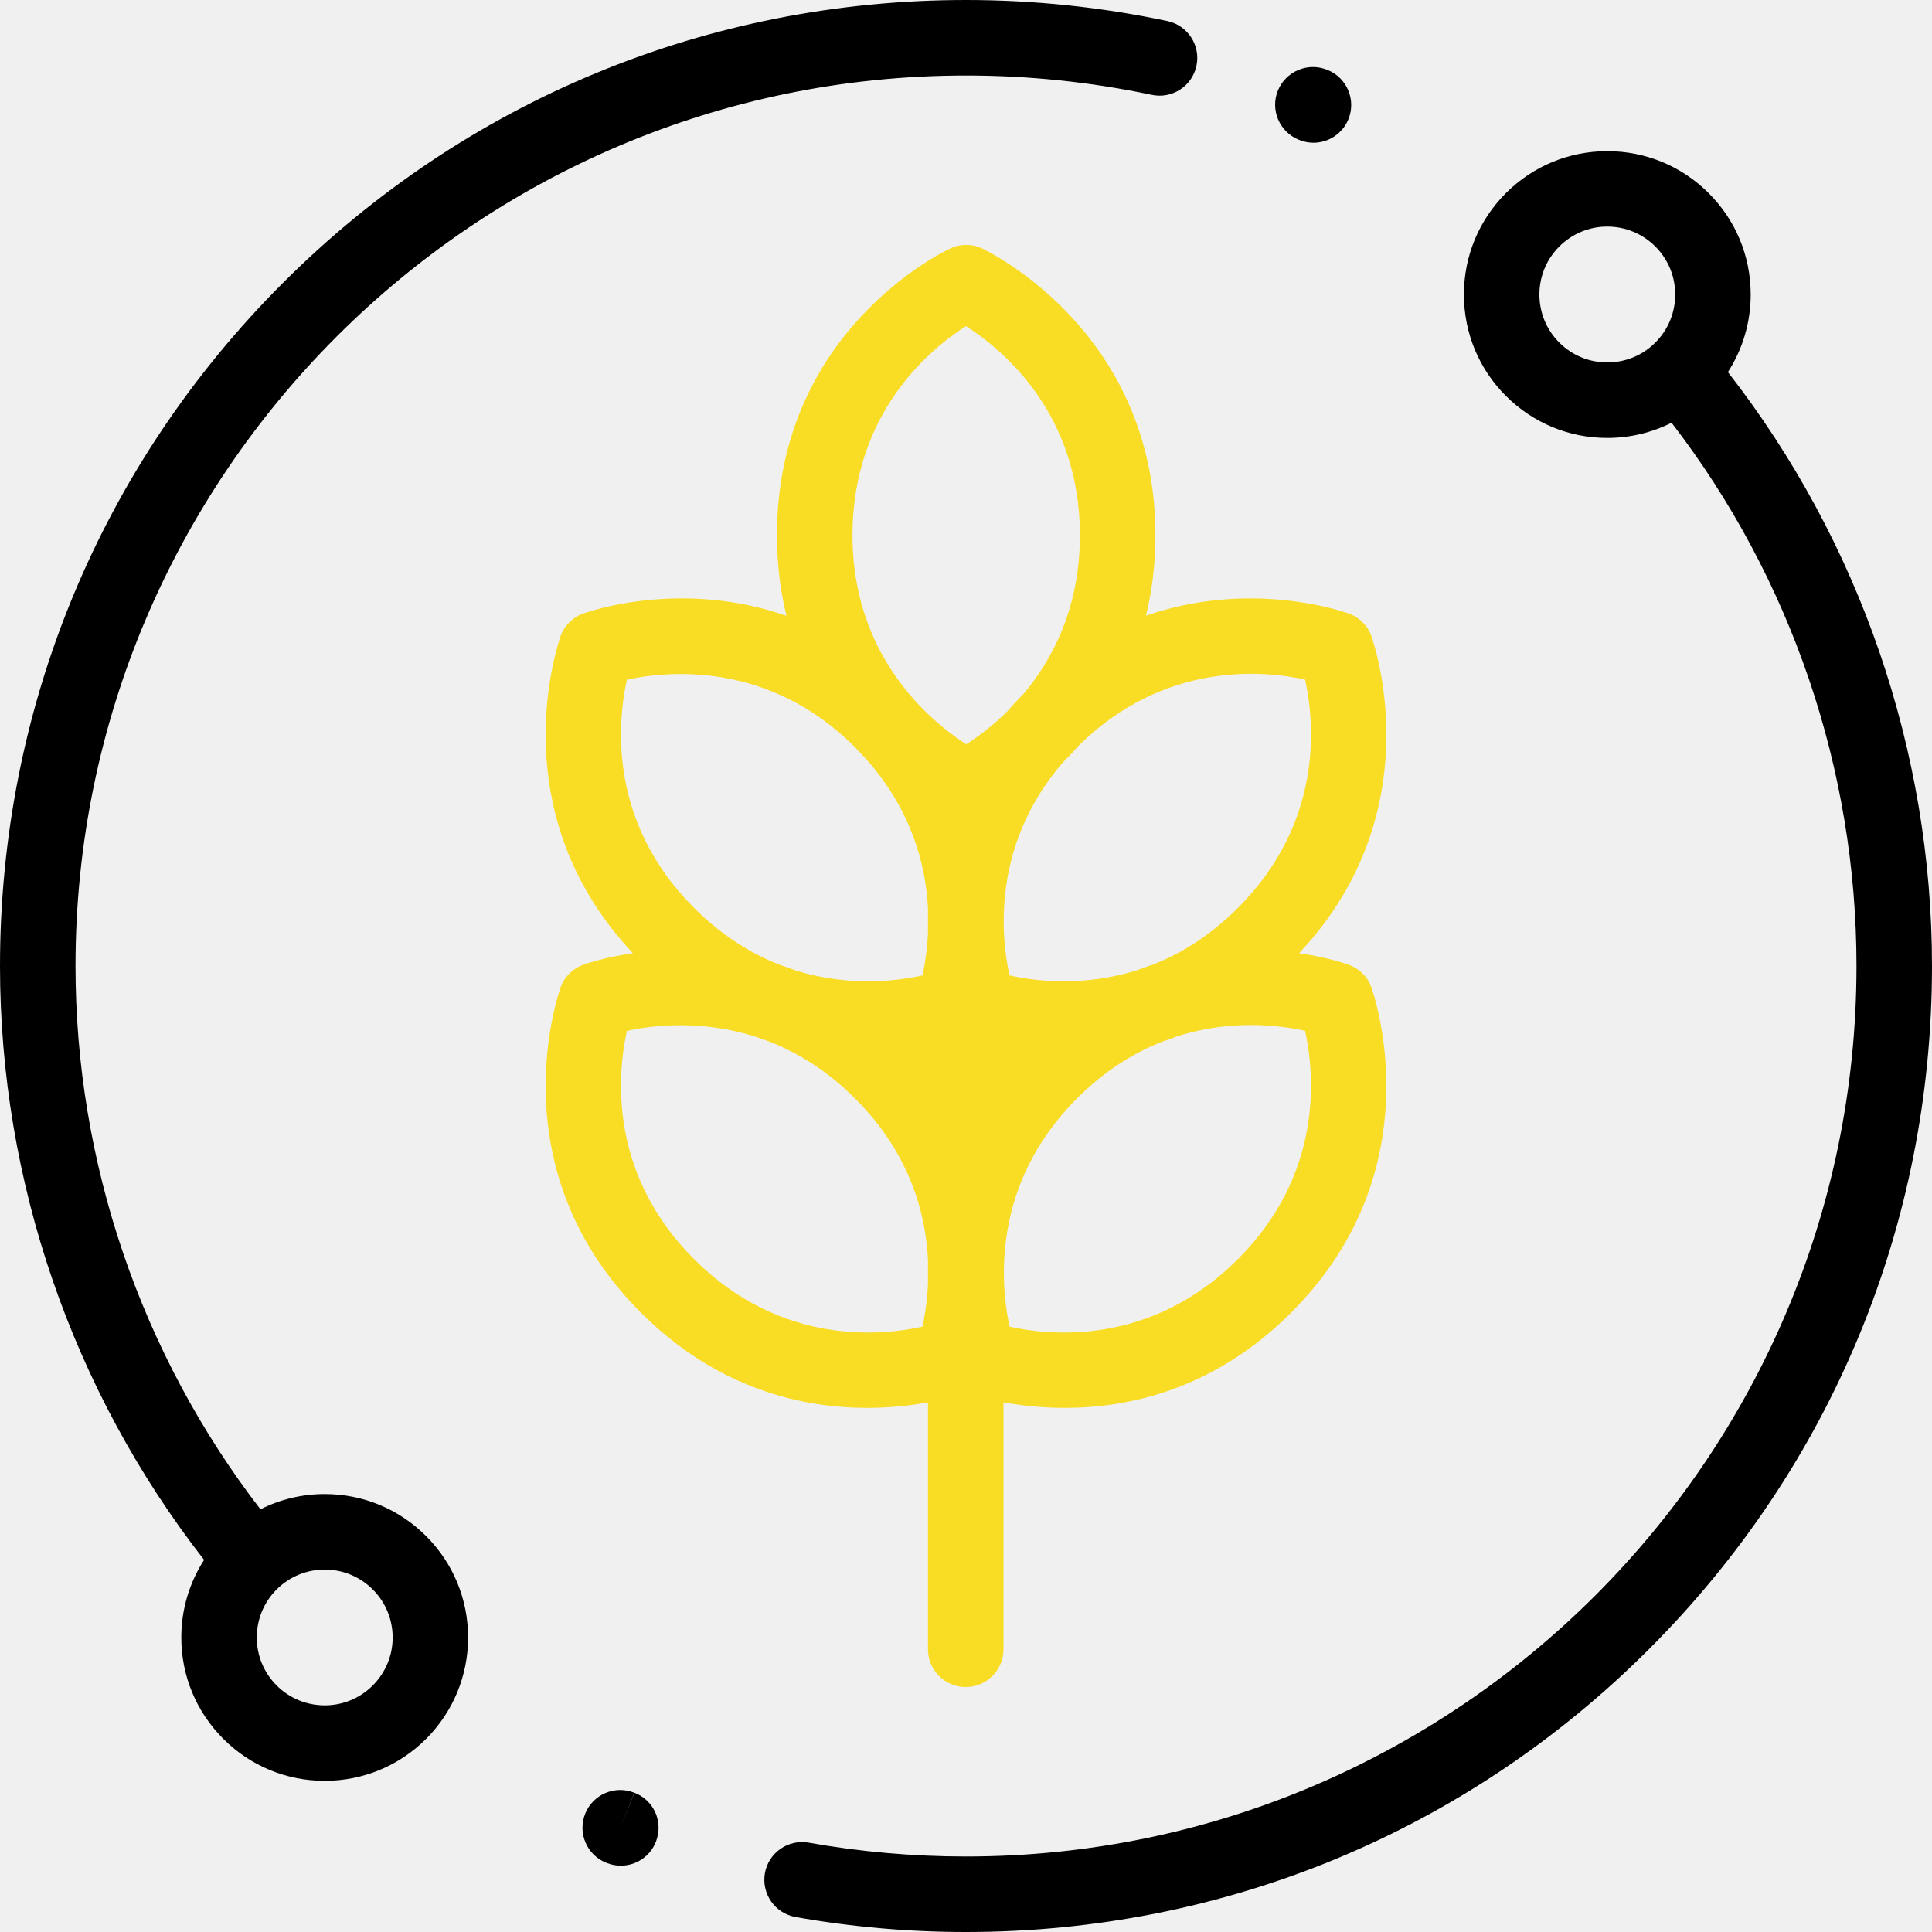
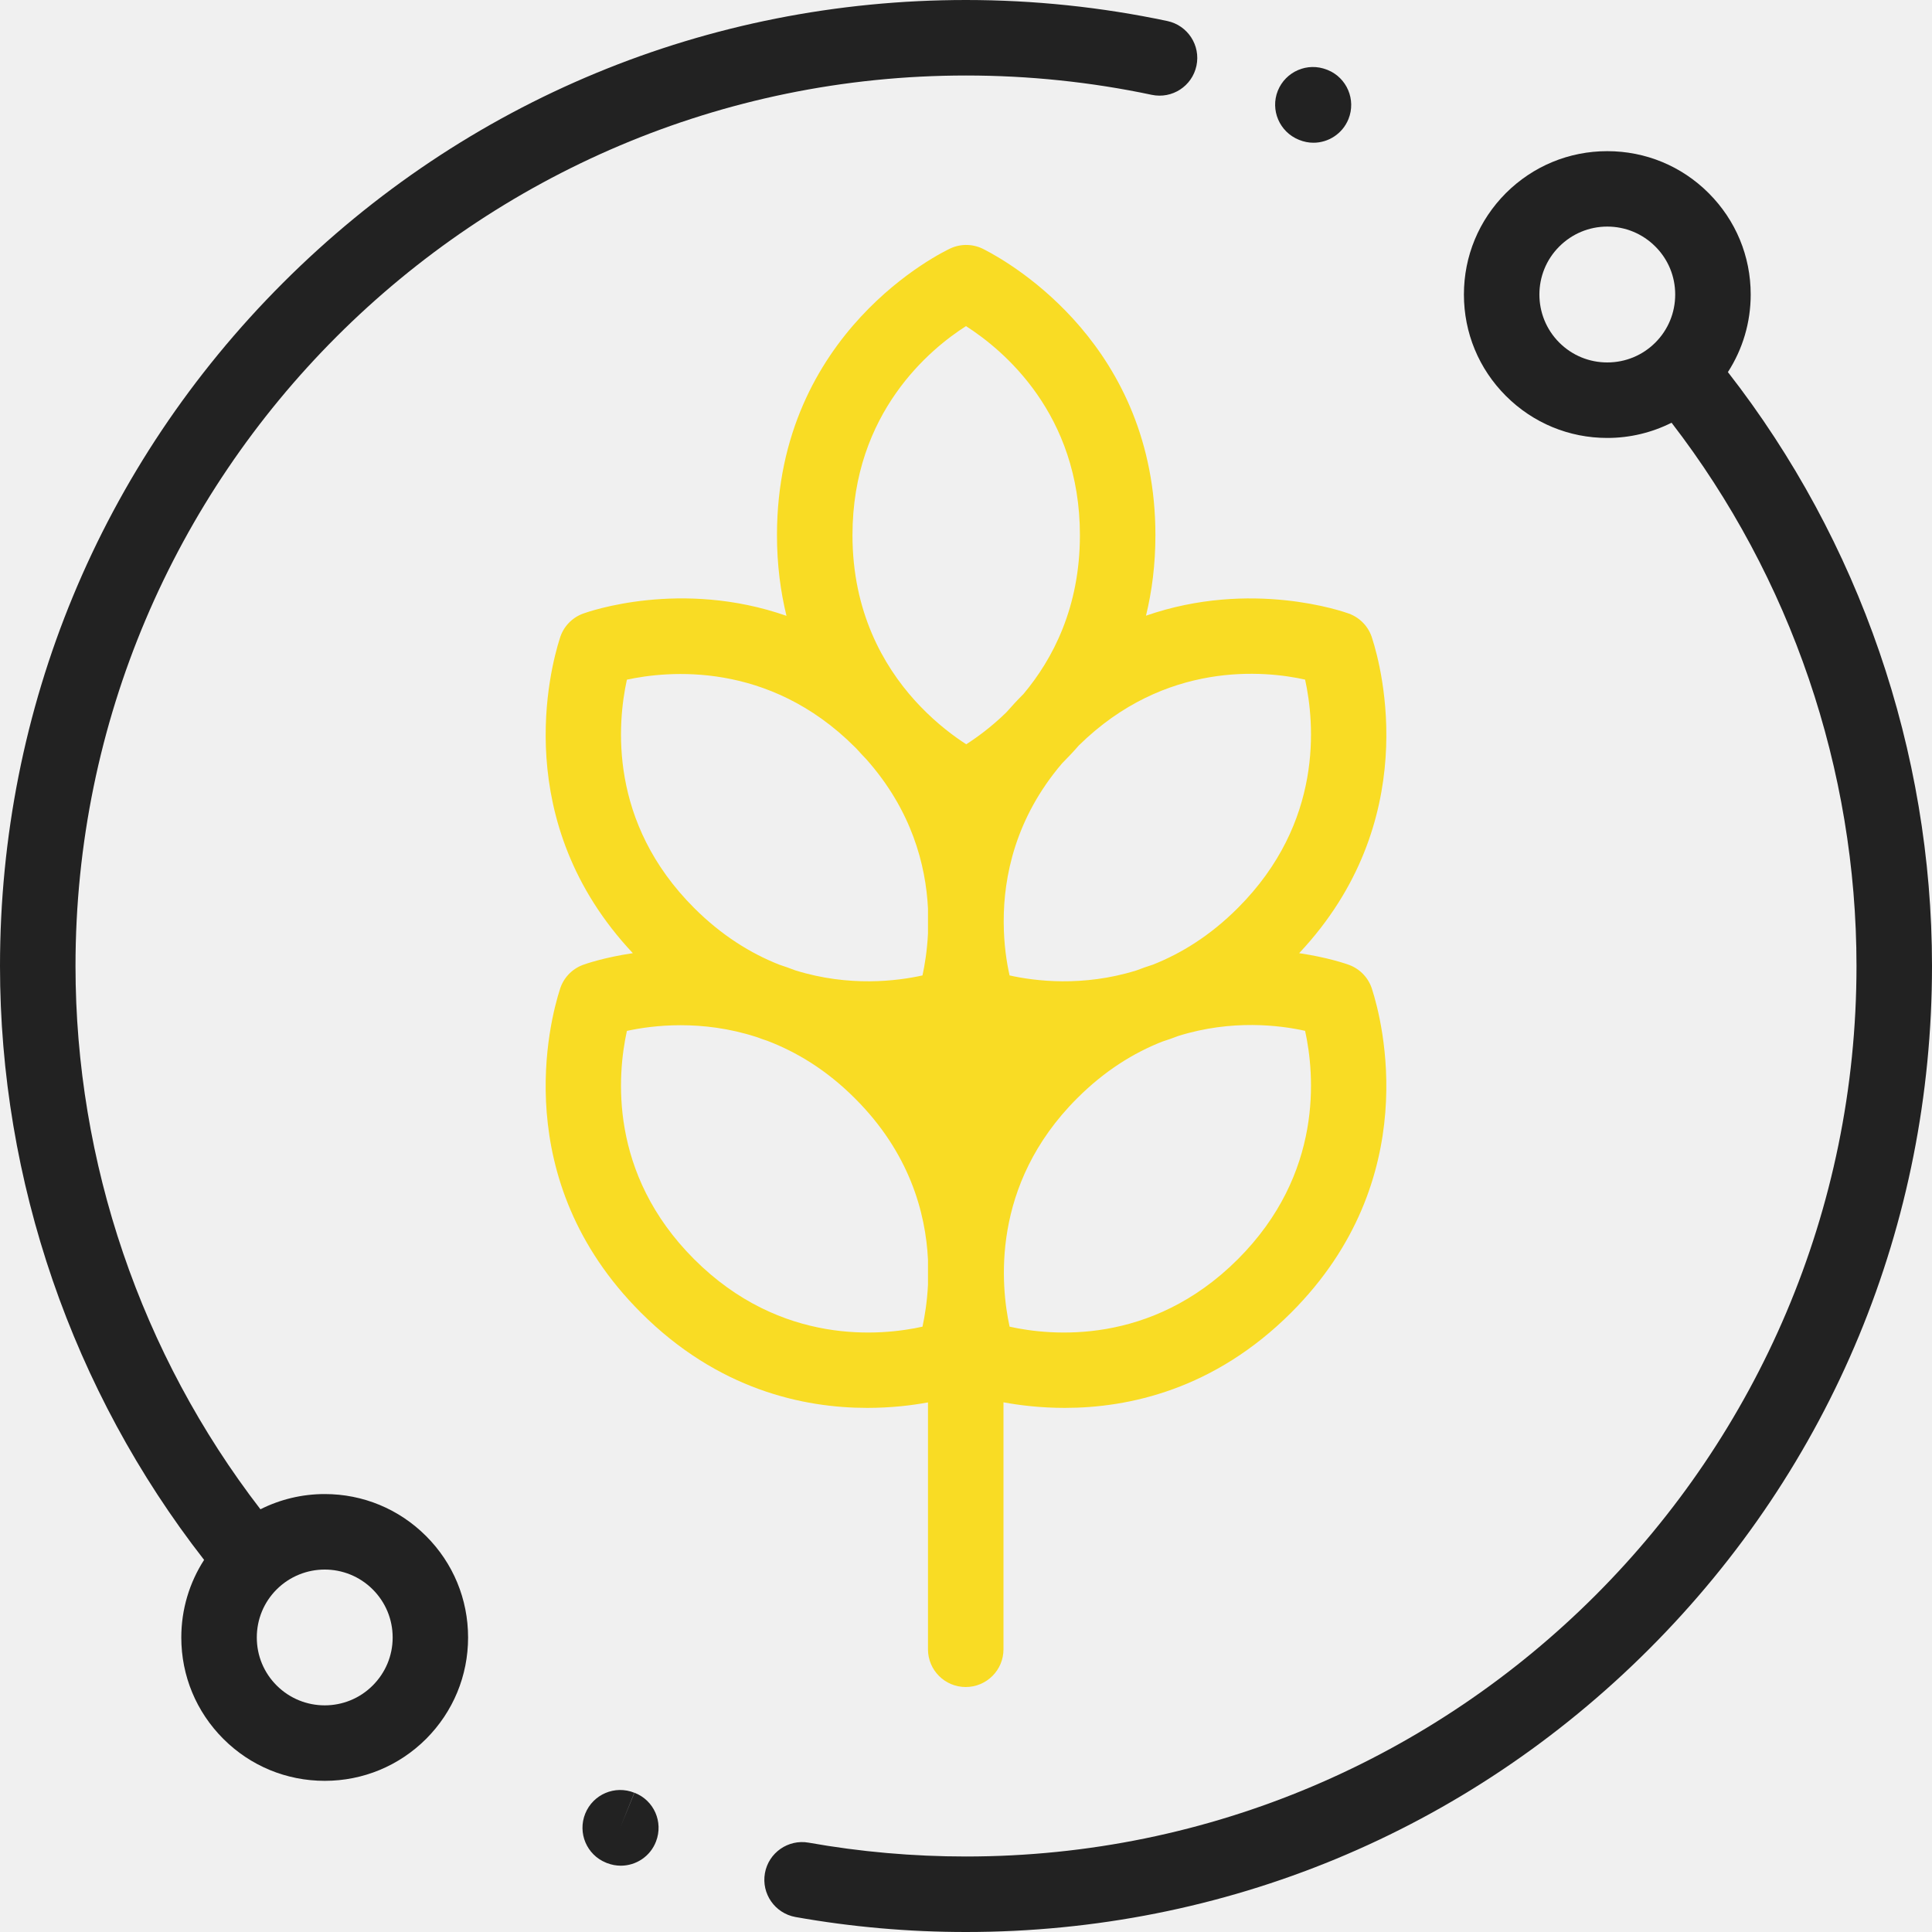
<svg xmlns="http://www.w3.org/2000/svg" width="25" height="25" viewBox="0 0 25 25" fill="none">
  <g clip-path="url(#clip0)">
-     <path d="M17.756 12.806C17.713 12.659 17.602 12.539 17.455 12.485C17.425 12.474 17.184 12.389 16.811 12.334C18.408 10.635 17.881 8.649 17.756 8.261C17.713 8.114 17.602 7.994 17.455 7.94C17.386 7.915 16.191 7.494 14.829 7.967C14.906 7.652 14.951 7.305 14.951 6.925C14.951 4.49 13.107 3.419 12.737 3.229C12.602 3.156 12.439 3.149 12.297 3.215C12.205 3.258 10.054 4.287 10.054 6.925C10.054 7.306 10.1 7.654 10.177 7.969C8.812 7.492 7.614 7.915 7.545 7.94C7.398 7.994 7.287 8.114 7.244 8.261C7.12 8.649 6.592 10.635 8.189 12.334C7.816 12.389 7.575 12.474 7.545 12.485C7.398 12.539 7.287 12.659 7.244 12.806C7.117 13.202 6.57 15.263 8.292 16.984C9.288 17.981 10.394 18.218 11.222 18.218C11.529 18.218 11.797 18.186 12.008 18.147V21.342C12.008 21.612 12.227 21.83 12.496 21.83C12.766 21.83 12.985 21.612 12.985 21.342V18.146C13.197 18.185 13.468 18.218 13.778 18.218C14.606 18.218 15.712 17.981 16.709 16.984C18.43 15.262 17.883 13.202 17.756 12.806ZM12.008 16.625C11.997 16.847 11.966 17.033 11.937 17.167C11.415 17.283 10.109 17.421 8.982 16.294C7.872 15.184 7.989 13.9 8.112 13.34C8.44 13.268 9.08 13.189 9.789 13.419C9.836 13.436 9.882 13.453 9.929 13.468C10.304 13.611 10.694 13.843 11.063 14.213C11.768 14.916 11.978 15.691 12.008 16.299V16.625ZM12.008 12.081C11.997 12.302 11.966 12.488 11.937 12.622C11.613 12.694 10.989 12.774 10.293 12.557C10.222 12.53 10.152 12.505 10.082 12.482C9.718 12.338 9.341 12.108 8.982 11.749C7.872 10.64 7.989 9.355 8.112 8.795C8.633 8.682 9.943 8.547 11.063 9.668C11.071 9.675 11.077 9.682 11.084 9.689C11.127 9.737 11.17 9.783 11.213 9.828C11.797 10.487 11.98 11.192 12.008 11.755V12.081V12.081ZM12.503 9.631C12.35 9.532 12.13 9.371 11.906 9.137C11.883 9.112 11.86 9.087 11.836 9.062C11.428 8.609 11.031 7.913 11.031 6.925C11.031 5.333 12.049 4.507 12.5 4.22C12.983 4.529 13.974 5.354 13.974 6.925C13.974 7.858 13.624 8.527 13.244 8.98C13.165 9.059 13.091 9.139 13.021 9.219C12.826 9.409 12.639 9.544 12.503 9.631ZM12.988 11.922C12.987 11.349 13.136 10.59 13.743 9.878C13.815 9.806 13.887 9.73 13.959 9.647C15.079 8.545 16.37 8.679 16.888 8.794C17.011 9.354 17.128 10.639 16.018 11.749C15.66 12.108 15.283 12.338 14.92 12.482C14.849 12.504 14.777 12.53 14.706 12.557C14.01 12.774 13.386 12.694 13.064 12.622C13.027 12.46 12.989 12.221 12.988 11.935C12.988 11.931 12.988 11.926 12.988 11.922ZM16.018 16.294C14.891 17.421 13.585 17.283 13.064 17.167C12.951 16.648 12.814 15.335 13.937 14.213C14.296 13.853 14.673 13.623 15.038 13.479C15.107 13.457 15.177 13.432 15.248 13.405C15.942 13.188 16.565 13.267 16.888 13.339C17.011 13.899 17.128 15.184 16.018 16.294Z" fill="#F9DC24" />
-     <path d="M15.105 0.272C14.254 0.092 13.378 0 12.5 0C9.161 0 6.022 1.3 3.661 3.661C1.3 6.022 0 9.161 0 12.5C0 15.282 0.936 17.998 2.641 20.185C2.45 20.481 2.346 20.827 2.346 21.189C2.346 21.684 2.539 22.15 2.89 22.501C3.24 22.851 3.706 23.044 4.202 23.044C4.697 23.044 5.163 22.851 5.514 22.501C5.864 22.15 6.057 21.684 6.057 21.189C6.057 20.693 5.864 20.227 5.514 19.877C5.163 19.526 4.697 19.333 4.202 19.333C3.908 19.333 3.625 19.402 3.37 19.53C1.824 17.524 0.977 15.042 0.977 12.5C0.977 6.146 6.146 0.977 12.5 0.977C13.31 0.977 14.118 1.061 14.903 1.227C15.167 1.283 15.426 1.115 15.482 0.851C15.538 0.587 15.369 0.328 15.105 0.272ZM3.58 20.567C3.752 20.396 3.977 20.31 4.202 20.31C4.427 20.31 4.652 20.396 4.823 20.567C4.989 20.733 5.081 20.954 5.081 21.189C5.081 21.424 4.989 21.644 4.823 21.81C4.481 22.153 3.923 22.153 3.58 21.81C3.414 21.644 3.323 21.424 3.323 21.189C3.323 20.954 3.414 20.733 3.58 20.567Z" fill="black" />
-     <path d="M22.359 4.815C22.55 4.519 22.654 4.173 22.654 3.811C22.654 3.315 22.461 2.85 22.11 2.499C21.76 2.149 21.294 1.956 20.798 1.956C20.303 1.956 19.837 2.149 19.486 2.499C19.136 2.85 18.943 3.315 18.943 3.811C18.943 4.307 19.136 4.773 19.486 5.123C19.837 5.474 20.303 5.667 20.798 5.667C21.092 5.667 21.375 5.598 21.63 5.47C23.176 7.476 24.023 9.958 24.023 12.5C24.023 18.854 18.854 24.023 12.5 24.023C11.816 24.023 11.132 23.963 10.464 23.844C10.199 23.797 9.945 23.974 9.898 24.239C9.851 24.505 10.028 24.758 10.293 24.806C11.017 24.935 11.759 25 12.5 25C15.839 25 18.978 23.7 21.339 21.339C23.7 18.978 25 15.839 25 12.5C25 9.718 24.064 7.002 22.359 4.815ZM21.42 4.433C21.254 4.599 21.033 4.69 20.798 4.69C20.564 4.69 20.343 4.599 20.177 4.433C19.834 4.09 19.834 3.532 20.177 3.19C20.343 3.024 20.564 2.932 20.798 2.932C21.033 2.932 21.254 3.024 21.42 3.19C21.586 3.356 21.677 3.576 21.677 3.811C21.677 4.046 21.586 4.267 21.42 4.433Z" fill="black" />
-     <path d="M8.21 23.198L8.025 23.651L8.208 23.198C7.958 23.097 7.674 23.218 7.573 23.468C7.472 23.718 7.592 24.002 7.842 24.103L7.857 24.109C7.915 24.131 7.974 24.142 8.033 24.142C8.229 24.142 8.415 24.023 8.489 23.828C8.586 23.576 8.462 23.295 8.21 23.198Z" fill="black" />
-     <path d="M17.179 0.905L17.17 0.902C16.92 0.802 16.636 0.924 16.535 1.174C16.435 1.424 16.557 1.708 16.808 1.809L16.813 1.811C16.873 1.835 16.935 1.847 16.996 1.847C17.189 1.847 17.372 1.731 17.449 1.541C17.55 1.291 17.429 1.006 17.179 0.905Z" fill="black" />
+     <path d="M17.756 12.806C17.713 12.659 17.602 12.539 17.455 12.485C17.425 12.474 17.184 12.389 16.811 12.334C18.408 10.635 17.881 8.649 17.756 8.261C17.713 8.114 17.602 7.994 17.455 7.94C17.386 7.915 16.191 7.494 14.829 7.967C14.906 7.652 14.951 7.305 14.951 6.925C14.951 4.49 13.107 3.419 12.737 3.229C12.602 3.156 12.439 3.149 12.297 3.215C12.205 3.258 10.054 4.287 10.054 6.925C10.054 7.306 10.1 7.654 10.177 7.969C8.812 7.492 7.614 7.915 7.545 7.94C7.398 7.994 7.287 8.114 7.244 8.261C7.12 8.649 6.592 10.635 8.189 12.334C7.816 12.389 7.575 12.474 7.545 12.485C7.398 12.539 7.287 12.659 7.244 12.806C7.117 13.202 6.57 15.263 8.292 16.984C9.288 17.981 10.394 18.218 11.222 18.218C11.529 18.218 11.797 18.186 12.008 18.147V21.342C12.008 21.612 12.227 21.83 12.496 21.83C12.766 21.83 12.985 21.612 12.985 21.342V18.146C13.197 18.185 13.468 18.218 13.778 18.218C14.606 18.218 15.712 17.981 16.709 16.984C18.43 15.262 17.883 13.202 17.756 12.806ZM12.008 16.625C11.997 16.847 11.966 17.033 11.937 17.167C11.415 17.283 10.109 17.421 8.982 16.294C7.872 15.184 7.989 13.9 8.112 13.34C8.44 13.268 9.08 13.189 9.789 13.419C9.836 13.436 9.882 13.453 9.929 13.468C10.304 13.611 10.694 13.843 11.063 14.213C11.768 14.916 11.978 15.691 12.008 16.299V16.625ZM12.008 12.081C11.997 12.302 11.966 12.488 11.937 12.622C11.613 12.694 10.989 12.774 10.293 12.557C10.222 12.53 10.152 12.505 10.082 12.482C9.718 12.338 9.341 12.108 8.982 11.749C7.872 10.64 7.989 9.355 8.112 8.795C8.633 8.682 9.943 8.547 11.063 9.668C11.071 9.675 11.077 9.682 11.084 9.689C11.127 9.737 11.17 9.783 11.213 9.828C11.797 10.487 11.98 11.192 12.008 11.755V12.081ZM12.503 9.631C12.35 9.532 12.13 9.371 11.906 9.137C11.883 9.112 11.86 9.087 11.836 9.062C11.428 8.609 11.031 7.913 11.031 6.925C11.031 5.333 12.049 4.507 12.5 4.22C12.983 4.529 13.974 5.354 13.974 6.925C13.974 7.858 13.624 8.527 13.244 8.98C13.165 9.059 13.091 9.139 13.021 9.219C12.826 9.409 12.639 9.544 12.503 9.631ZM12.988 11.922C12.987 11.349 13.136 10.59 13.743 9.878C13.815 9.806 13.887 9.73 13.959 9.647C15.079 8.545 16.37 8.679 16.888 8.794C17.011 9.354 17.128 10.639 16.018 11.749C15.66 12.108 15.283 12.338 14.92 12.482C14.849 12.504 14.777 12.53 14.706 12.557C14.01 12.774 13.386 12.694 13.064 12.622C13.027 12.46 12.989 12.221 12.988 11.935C12.988 11.931 12.988 11.926 12.988 11.922ZM16.018 16.294C14.891 17.421 13.585 17.283 13.064 17.167C12.951 16.648 12.814 15.335 13.937 14.213C14.296 13.853 14.673 13.623 15.038 13.479C15.107 13.457 15.177 13.432 15.248 13.405C15.942 13.188 16.565 13.267 16.888 13.339C17.011 13.899 17.128 15.184 16.018 16.294Z" fill="#F9DC24" />
+     <path d="M15.105 0.272C14.254 0.092 13.378 0 12.5 0C9.161 0 6.022 1.3 3.661 3.661C1.3 6.022 0 9.161 0 12.5C0 15.282 0.936 17.998 2.641 20.185C2.45 20.481 2.346 20.827 2.346 21.189C2.346 21.684 2.539 22.15 2.89 22.501C3.24 22.851 3.706 23.044 4.202 23.044C4.697 23.044 5.163 22.851 5.514 22.501C5.864 22.15 6.057 21.684 6.057 21.189C6.057 20.693 5.864 20.227 5.514 19.877C5.163 19.526 4.697 19.333 4.202 19.333C3.908 19.333 3.625 19.402 3.37 19.53C1.824 17.524 0.977 15.042 0.977 12.5C0.977 6.146 6.146 0.977 12.5 0.977C13.31 0.977 14.118 1.061 14.903 1.227C15.167 1.283 15.426 1.115 15.482 0.851C15.538 0.587 15.369 0.328 15.105 0.272ZM3.58 20.567C3.752 20.396 3.977 20.31 4.202 20.31C4.427 20.31 4.652 20.396 4.823 20.567C4.989 20.733 5.081 20.954 5.081 21.189C5.081 21.424 4.989 21.644 4.823 21.81C4.481 22.153 3.923 22.153 3.58 21.81C3.414 21.644 3.323 21.424 3.323 21.189C3.323 20.954 3.414 20.733 3.58 20.567Z" fill="#222222" />
+     <path d="M22.359 4.815C22.55 4.519 22.654 4.173 22.654 3.811C22.654 3.315 22.461 2.85 22.11 2.499C21.76 2.149 21.294 1.956 20.798 1.956C20.303 1.956 19.837 2.149 19.486 2.499C19.136 2.85 18.943 3.315 18.943 3.811C18.943 4.307 19.136 4.773 19.486 5.123C19.837 5.474 20.303 5.667 20.798 5.667C21.092 5.667 21.375 5.598 21.63 5.47C23.176 7.476 24.023 9.958 24.023 12.5C24.023 18.854 18.854 24.023 12.5 24.023C11.816 24.023 11.132 23.963 10.464 23.844C10.199 23.797 9.945 23.974 9.898 24.239C9.851 24.505 10.028 24.758 10.293 24.806C11.017 24.935 11.759 25 12.5 25C15.839 25 18.978 23.7 21.339 21.339C23.7 18.978 25 15.839 25 12.5C25 9.718 24.064 7.002 22.359 4.815ZM21.42 4.433C21.254 4.599 21.033 4.69 20.798 4.69C20.564 4.69 20.343 4.599 20.177 4.433C19.834 4.09 19.834 3.532 20.177 3.19C20.343 3.024 20.564 2.932 20.798 2.932C21.033 2.932 21.254 3.024 21.42 3.19C21.586 3.356 21.677 3.576 21.677 3.811C21.677 4.046 21.586 4.267 21.42 4.433Z" fill="#222222" />
+     <path d="M8.21 23.198L8.025 23.651L8.208 23.198C7.958 23.097 7.674 23.218 7.573 23.468C7.472 23.718 7.592 24.002 7.842 24.103L7.857 24.109C7.915 24.131 7.974 24.142 8.033 24.142C8.229 24.142 8.415 24.023 8.489 23.828C8.586 23.576 8.462 23.295 8.21 23.198Z" fill="#222222" />
+     <path d="M17.179 0.905L17.17 0.902C16.92 0.802 16.636 0.924 16.535 1.174C16.435 1.424 16.557 1.708 16.808 1.809L16.813 1.811C16.873 1.835 16.935 1.847 16.996 1.847C17.189 1.847 17.372 1.731 17.449 1.541C17.55 1.291 17.429 1.006 17.179 0.905Z" fill="#222222" />
  </g>
  <defs>
    <clipPath id="clip0">
      <rect width="25" height="25" fill="white" />
    </clipPath>
  </defs>
</svg>
